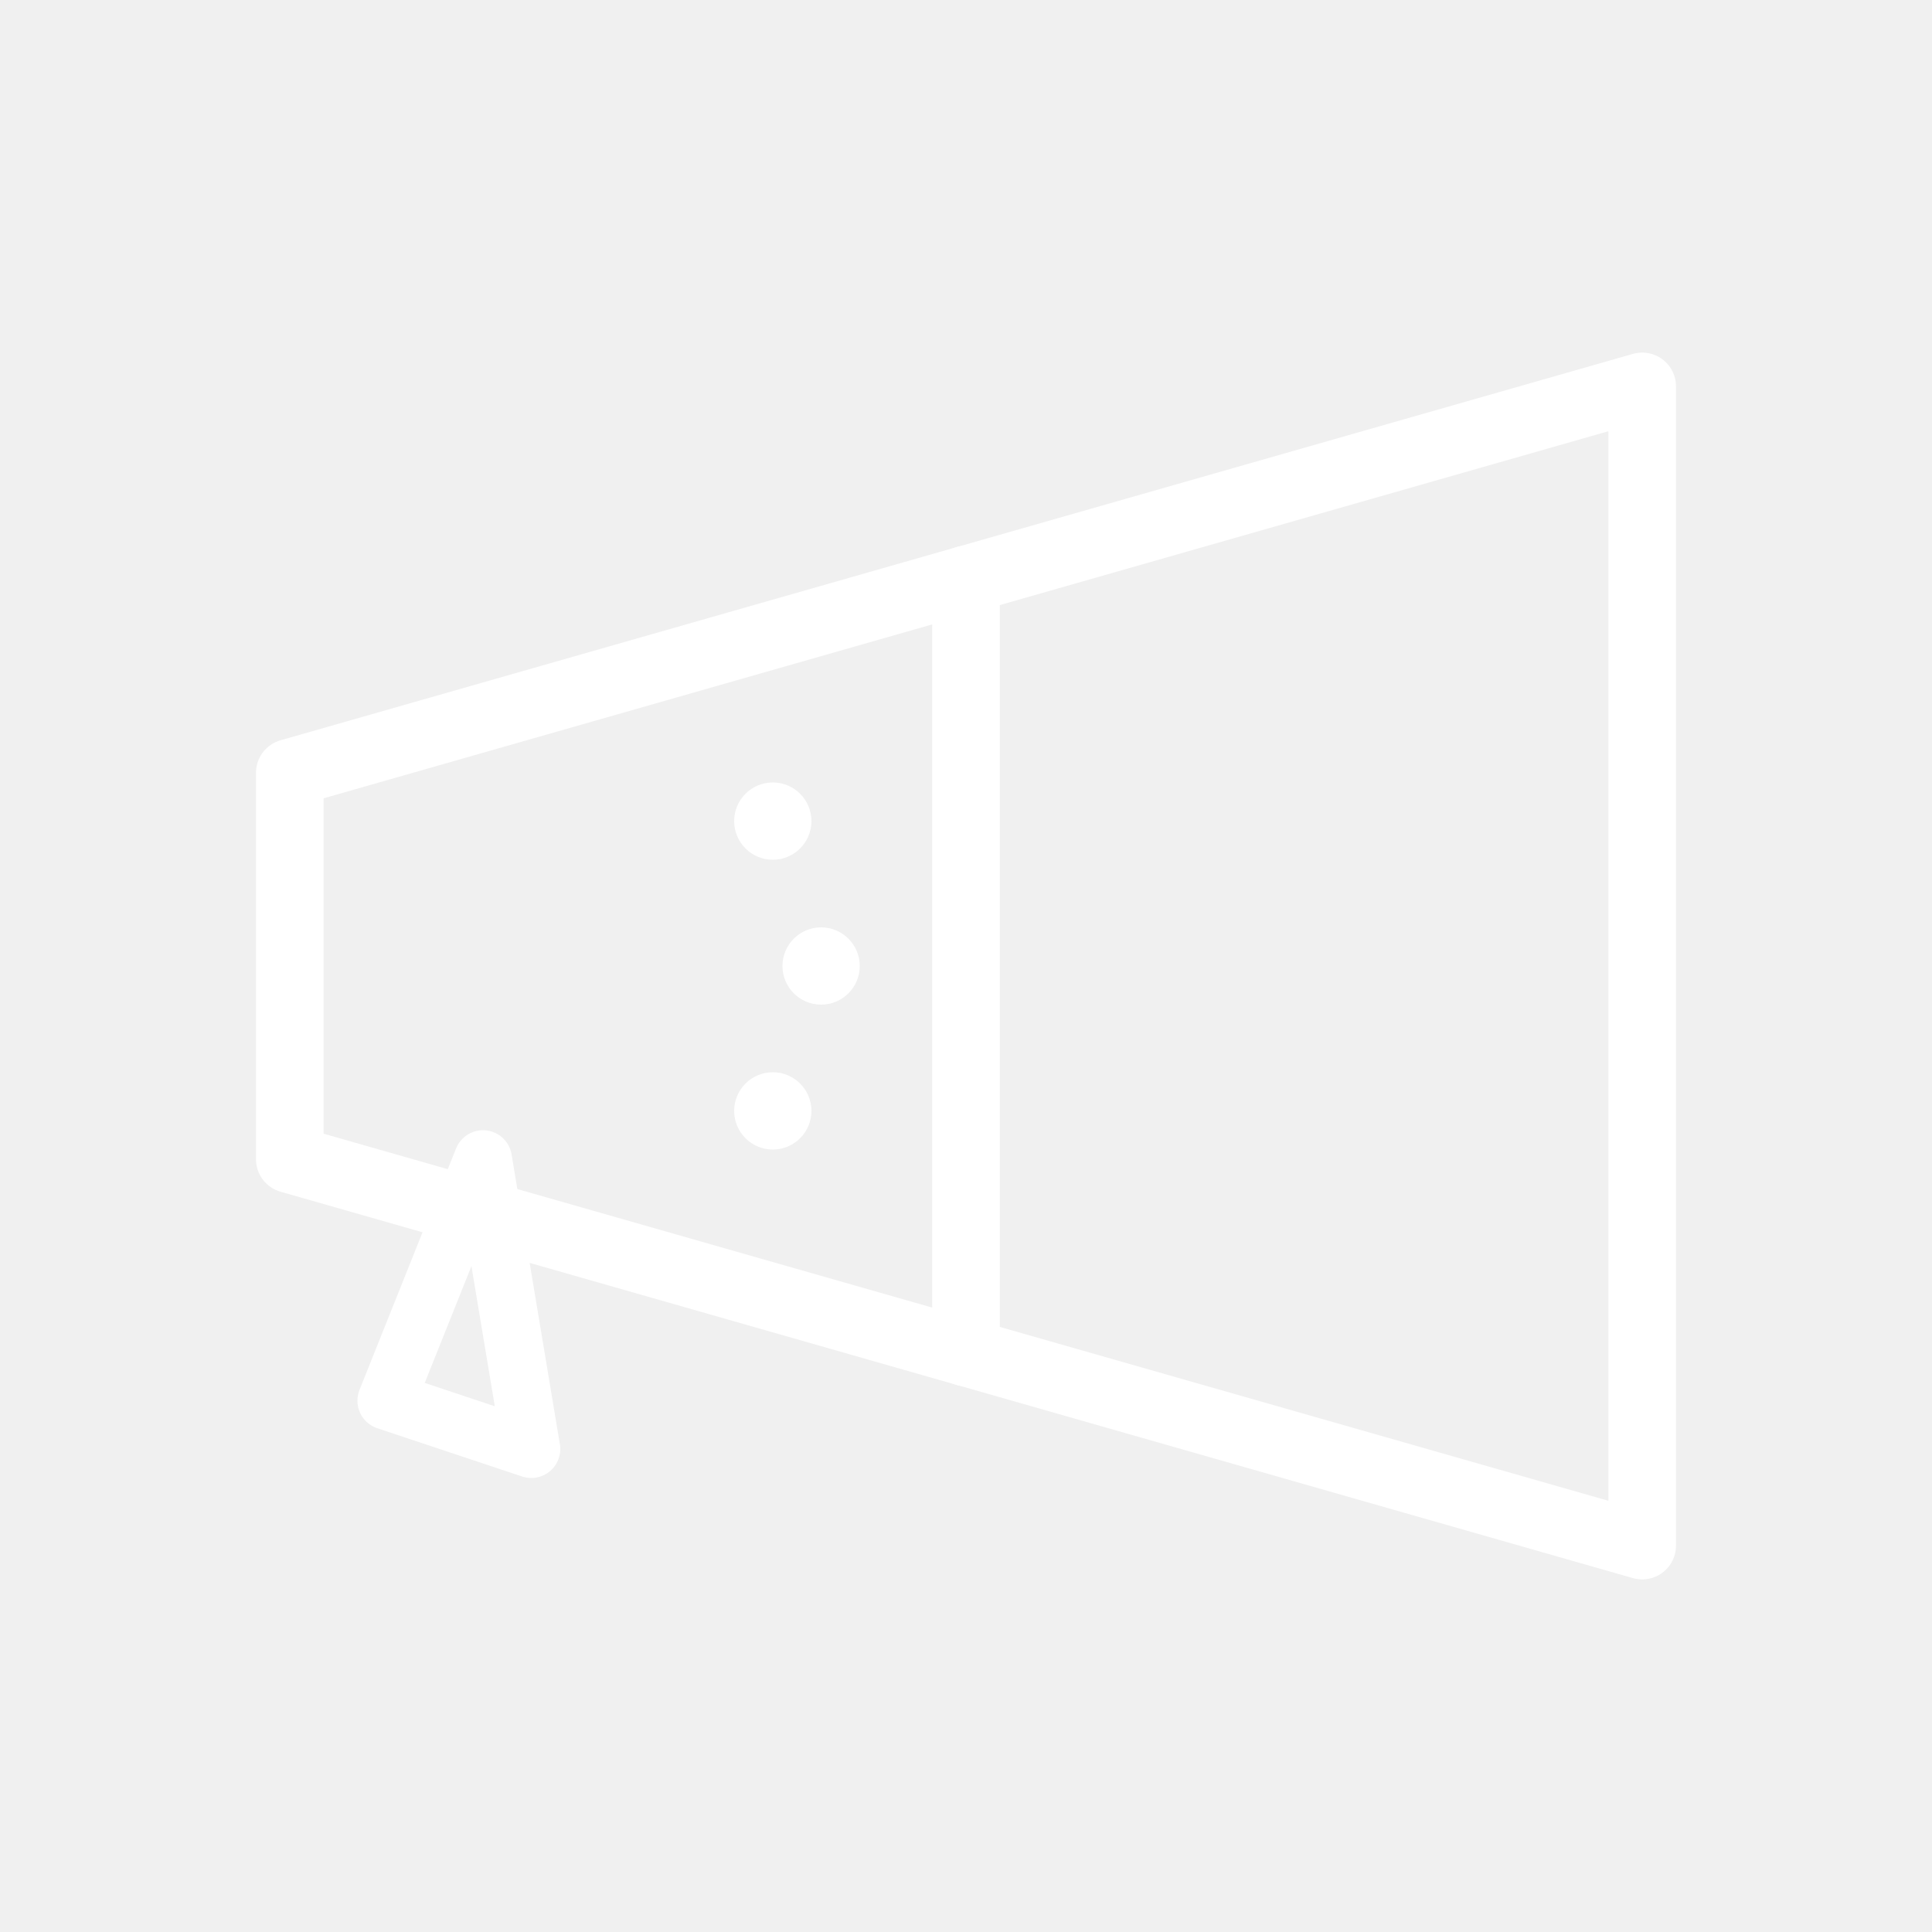
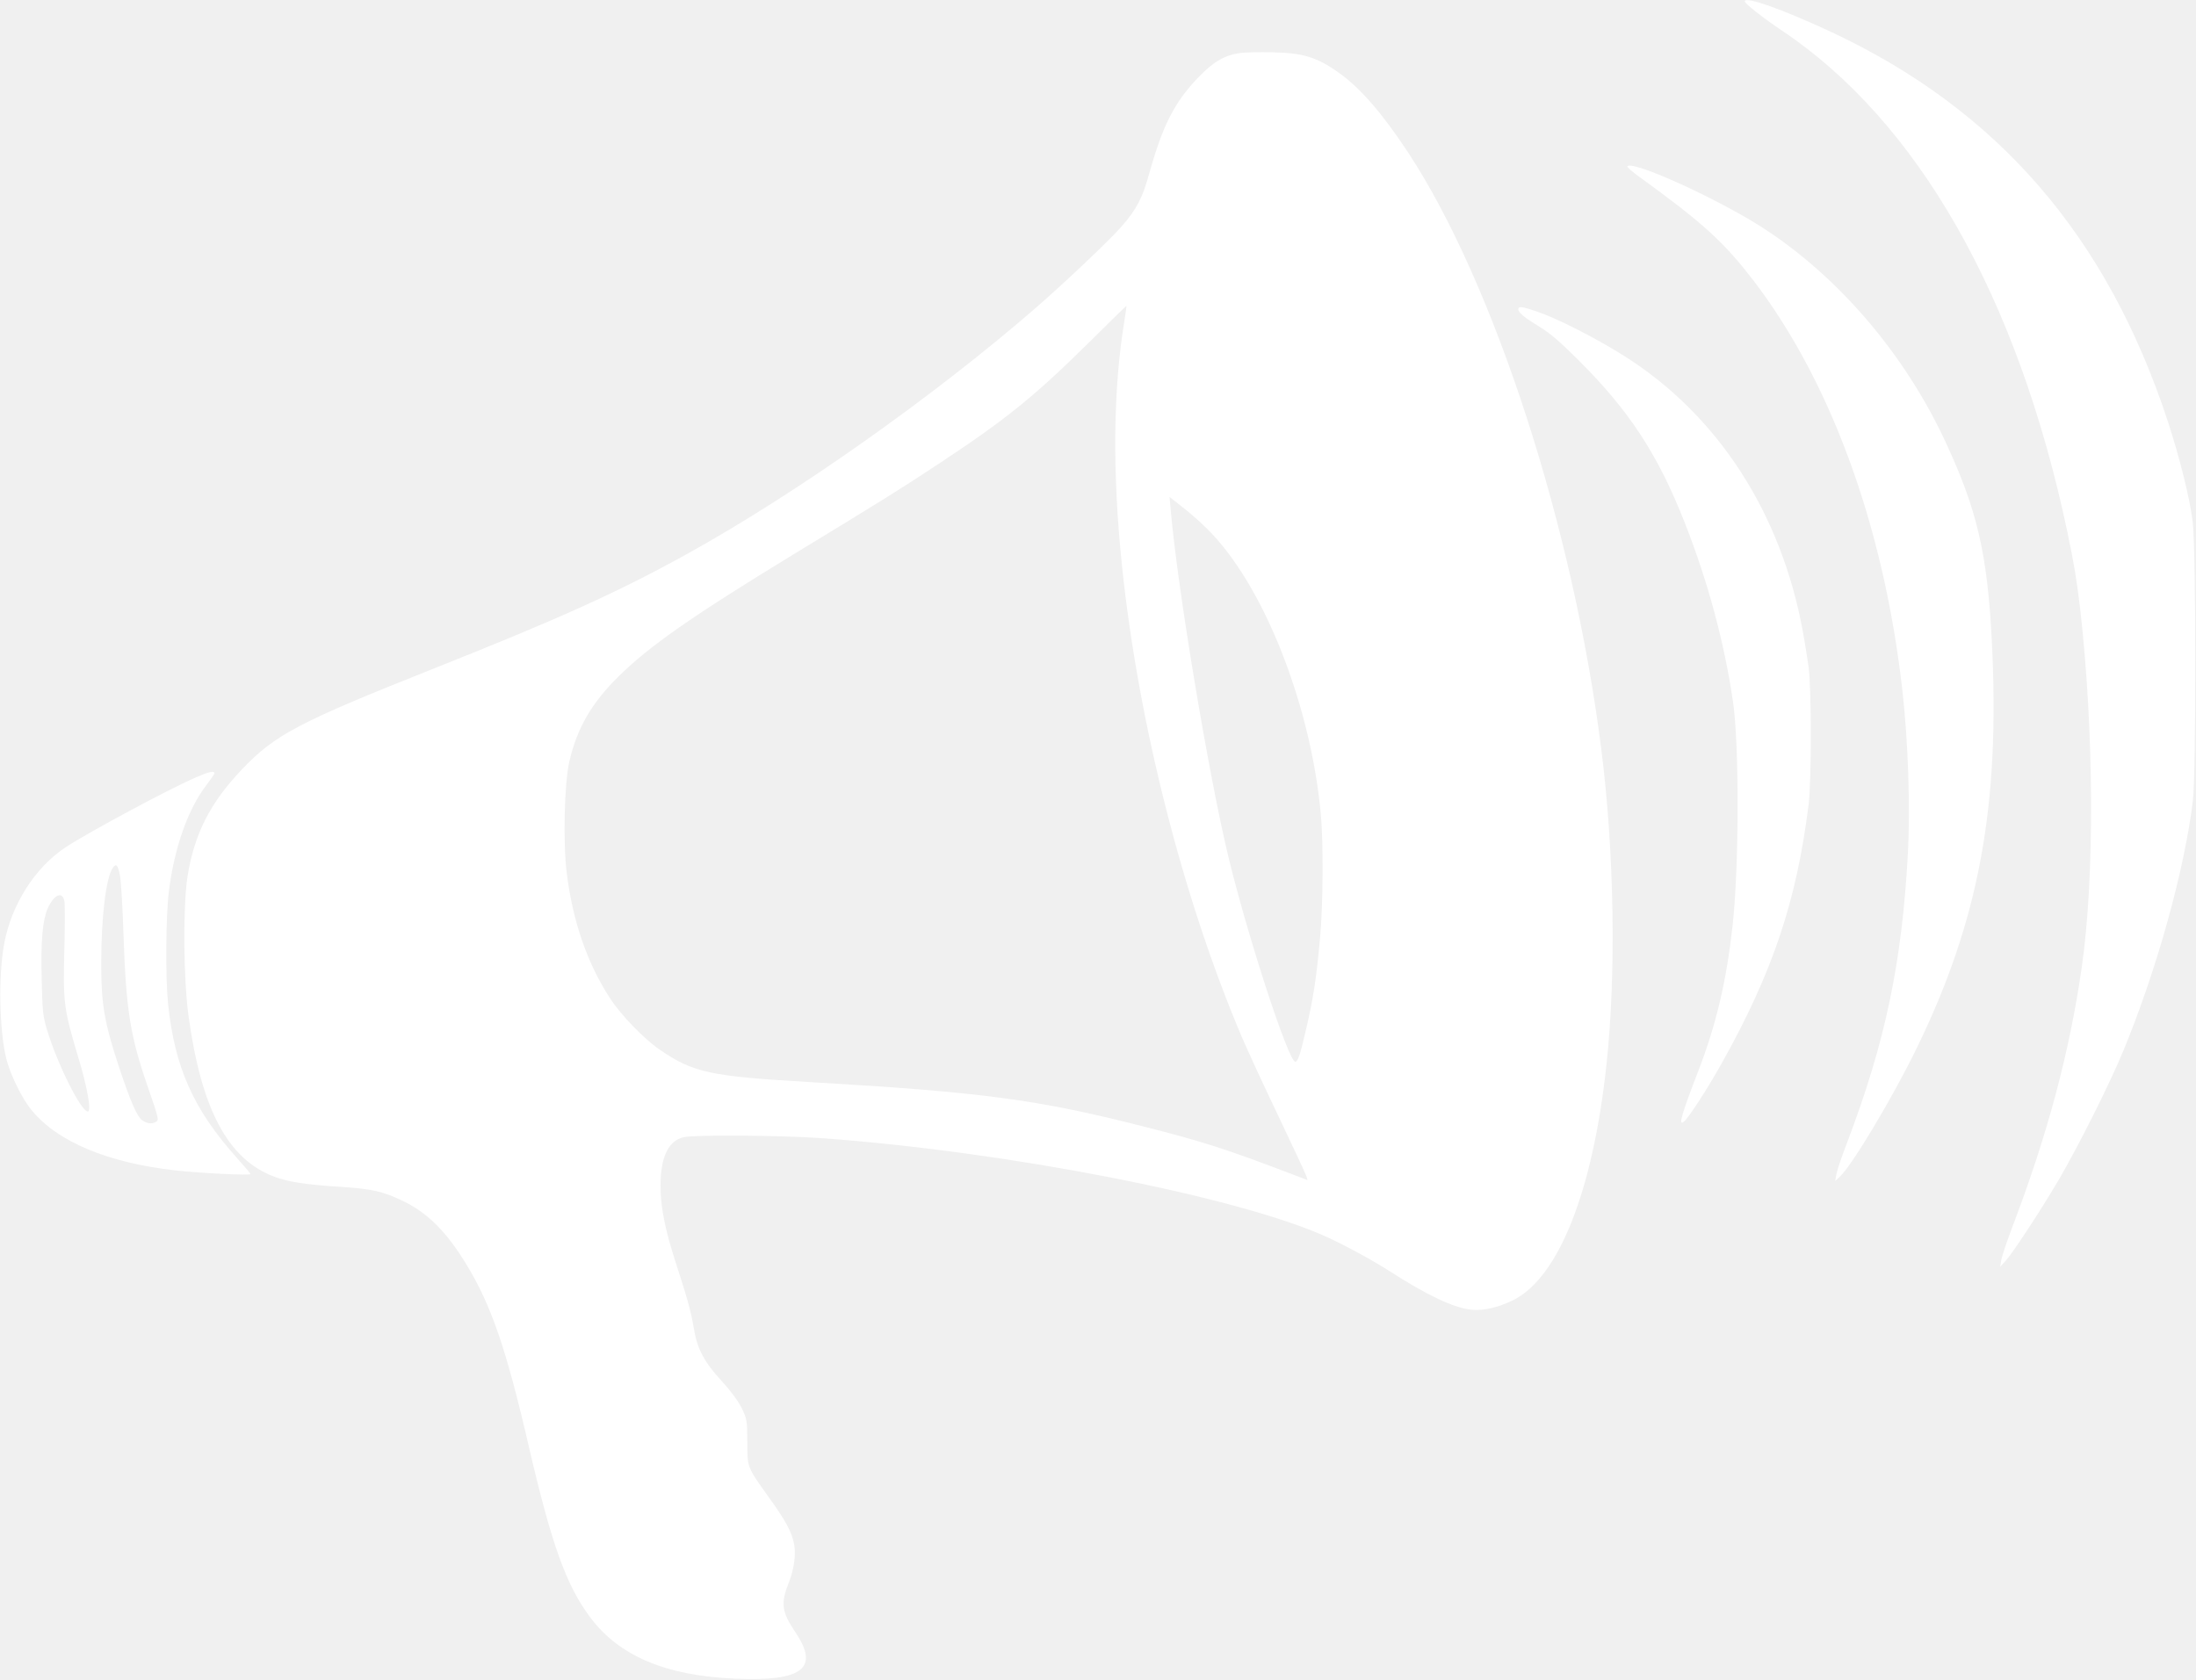
- <svg xmlns="http://www.w3.org/2000/svg" viewBox="0 0 200 200" width="200" height="200">
-   <path d="M30 80 L100 60 L100 140 L30 120 Z" fill="none" stroke="white" stroke-width="7" stroke-linecap="round" stroke-linejoin="round" />
-   <path d="M100 60 L170 40 L170 160 L100 140" fill="none" stroke="white" stroke-width="7" stroke-linecap="round" stroke-linejoin="round" />
-   <path d="M50 120 L40 145 L55 150 Z" fill="none" stroke="white" stroke-width="6" stroke-linecap="round" stroke-linejoin="round" />
-   <circle cx="80" cy="85" r="4" fill="white" />
-   <circle cx="85" cy="100" r="4" fill="white" />
-   <circle cx="80" cy="115" r="4" fill="white" />
+ <svg xmlns="http://www.w3.org/2000/svg" version="1.0" width="1280pt" height="979pt" viewBox="0 0 1280 979" preserveAspectRatio="xMidYMid meet">
+   <g transform="translate(0,979) scale(0.1,-0.1)" fill="#ffffff" stroke="none">
+     <path d="M10170 9782 c0 -13 102 -93 216 -170 792 -529 1374 -1550 1664 -2922 38 -180 56 -288 75 -451 81 -714 85 -1562 9 -2089 -71 -495 -201 -981 -407 -1520 -30 -80 -58 -163 -62 -185 l-6 -40 32 35 c43 48 198 284 305 465 117 199 304 572 383 765 194 471 356 1056 403 1455 19 159 18 1466 -1 1620 -16 137 -76 376 -145 588 -355 1081 -990 1815 -1961 2270 -283 132 -505 211 -505 179z" />
+     <path d="M7228 9481 c-91 -13 -156 -51 -245 -144 -137 -143 -206 -278 -284 -557 -40 -146 -75 -212 -164 -313 -69 -79 -332 -328 -500 -474 -596 -517 -1395 -1081 -2029 -1432 -403 -223 -743 -377 -1491 -674 -777 -309 -913 -381 -1105 -583 -185 -194 -278 -377 -317 -624 -27 -174 -24 -597 6 -814 75 -545 230 -835 499 -936 78 -30 187 -47 382 -59 186 -12 250 -26 365 -81 144 -68 255 -178 370 -366 148 -241 236 -497 369 -1074 131 -564 216 -800 353 -985 170 -230 443 -345 853 -362 390 -16 488 61 346 271 -81 121 -87 168 -36 295 28 73 40 158 29 216 -13 72 -47 136 -148 276 -128 180 -125 171 -125 324 -1 126 -2 132 -33 196 -20 41 -64 100 -115 156 -103 111 -144 188 -164 309 -17 102 -36 168 -104 379 -64 197 -90 328 -90 452 0 167 46 263 135 283 63 15 558 11 795 -5 1080 -77 2428 -339 2950 -575 110 -50 264 -134 365 -198 227 -146 378 -217 483 -228 68 -7 158 14 244 57 264 133 463 636 542 1374 57 527 45 1242 -30 1834 -163 1294 -626 2723 -1129 3486 -148 224 -276 372 -400 460 -129 92 -208 116 -385 120 -74 2 -161 0 -192 -4z m-674 -1561 c-66 -400 -71 -884 -14 -1430 95 -915 356 -1940 698 -2745 33 -77 129 -286 215 -465 85 -179 158 -335 162 -348 l6 -22 -68 26 c-408 156 -542 199 -894 288 -613 156 -938 199 -1919 256 -603 35 -698 55 -897 192 -89 61 -223 200 -284 293 -134 204 -219 447 -255 730 -23 178 -15 530 15 657 45 194 129 339 286 494 183 180 424 348 1015 709 528 321 624 381 850 530 392 259 557 392 875 706 121 120 220 217 221 216 1 -1 -5 -40 -12 -87z m516 -1248 c313 -337 573 -1013 629 -1632 15 -164 13 -517 -4 -710 -22 -247 -40 -364 -89 -570 -29 -124 -42 -160 -56 -160 -40 0 -279 735 -390 1195 -117 486 -295 1555 -336 2019 l-7 79 91 -72 c50 -39 123 -106 162 -149z" />
+     <path d="M9485 8820 c-2 -4 32 -34 77 -66 337 -244 466 -358 615 -544 477 -594 802 -1467 912 -2450 33 -289 46 -679 32 -939 -34 -640 -131 -1103 -354 -1691 -31 -80 -59 -163 -63 -185 l-7 -40 27 25 c70 64 306 458 446 745 365 747 489 1417 440 2375 -26 514 -86 770 -273 1170 -235 504 -616 951 -1053 1236 -260 170 -774 404 -799 364z" />
+     <path d="M8850 7987 c0 -20 36 -49 125 -103 58 -35 120 -88 226 -194 298 -297 465 -553 622 -955 133 -340 227 -688 278 -1034 37 -248 36 -963 -2 -1306 -36 -325 -94 -573 -199 -846 -98 -254 -119 -327 -86 -299 29 23 135 187 221 340 297 530 437 947 507 1510 17 140 17 672 0 800 -7 52 -22 145 -33 205 -126 694 -497 1267 -1044 1611 -165 104 -387 217 -507 258 -86 29 -108 32 -108 13z" />
+     <path d="M1140 5257 c-161 -70 -620 -317 -755 -405 -181 -119 -319 -336 -361 -566 -34 -187 -28 -498 12 -666 22 -91 92 -235 148 -302 151 -185 446 -308 842 -352 147 -16 434 -30 434 -21 0 4 -36 46 -80 95 -252 282 -361 525 -400 894 -16 153 -14 505 4 657 31 254 112 484 220 623 25 33 46 63 46 68 0 16 -35 8 -110 -25z m-441 -570 c6 -28 16 -187 21 -352 15 -434 39 -585 141 -880 64 -185 66 -195 49 -205 -24 -15 -55 -11 -83 10 -30 24 -68 113 -132 305 -87 264 -105 369 -105 605 0 270 27 498 66 558 20 31 31 21 43 -41z m-324 -149 c4 -17 4 -146 0 -287 -8 -305 -3 -345 80 -621 55 -182 79 -320 57 -320 -40 0 -178 277 -238 476 -24 80 -27 109 -31 295 -6 222 5 343 35 413 36 80 85 102 97 44z" />
+   </g>
</svg>
